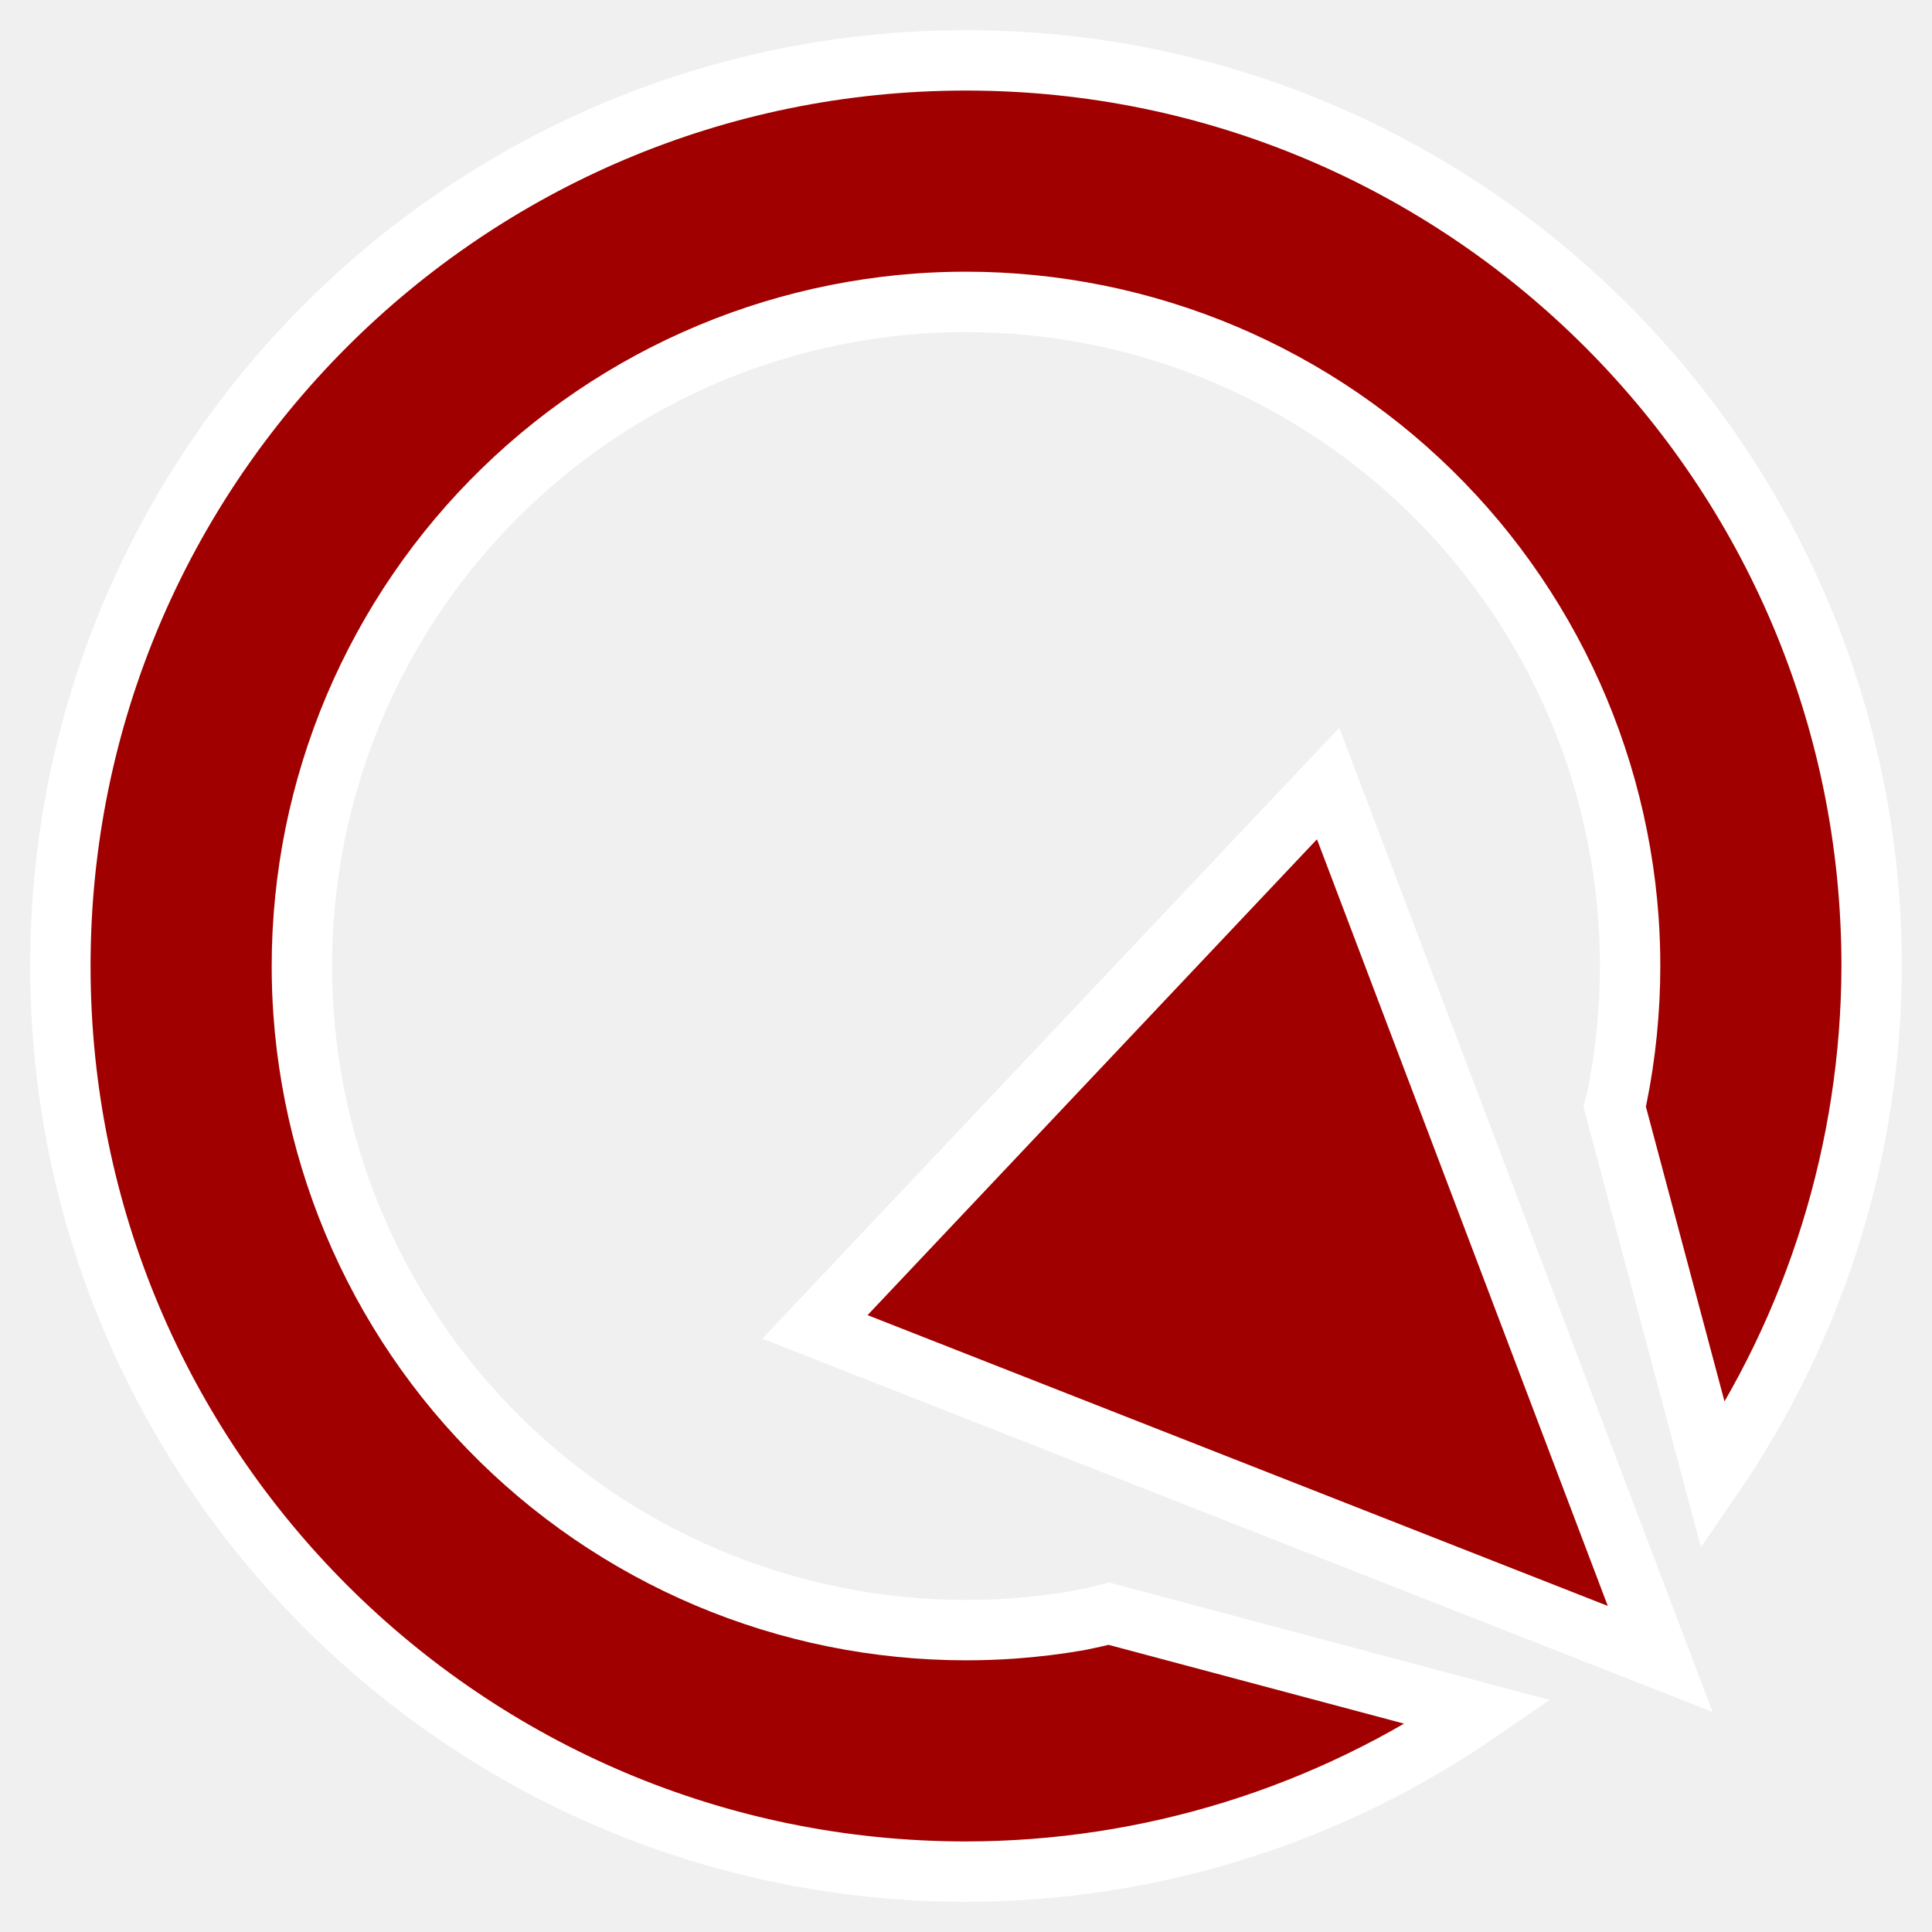
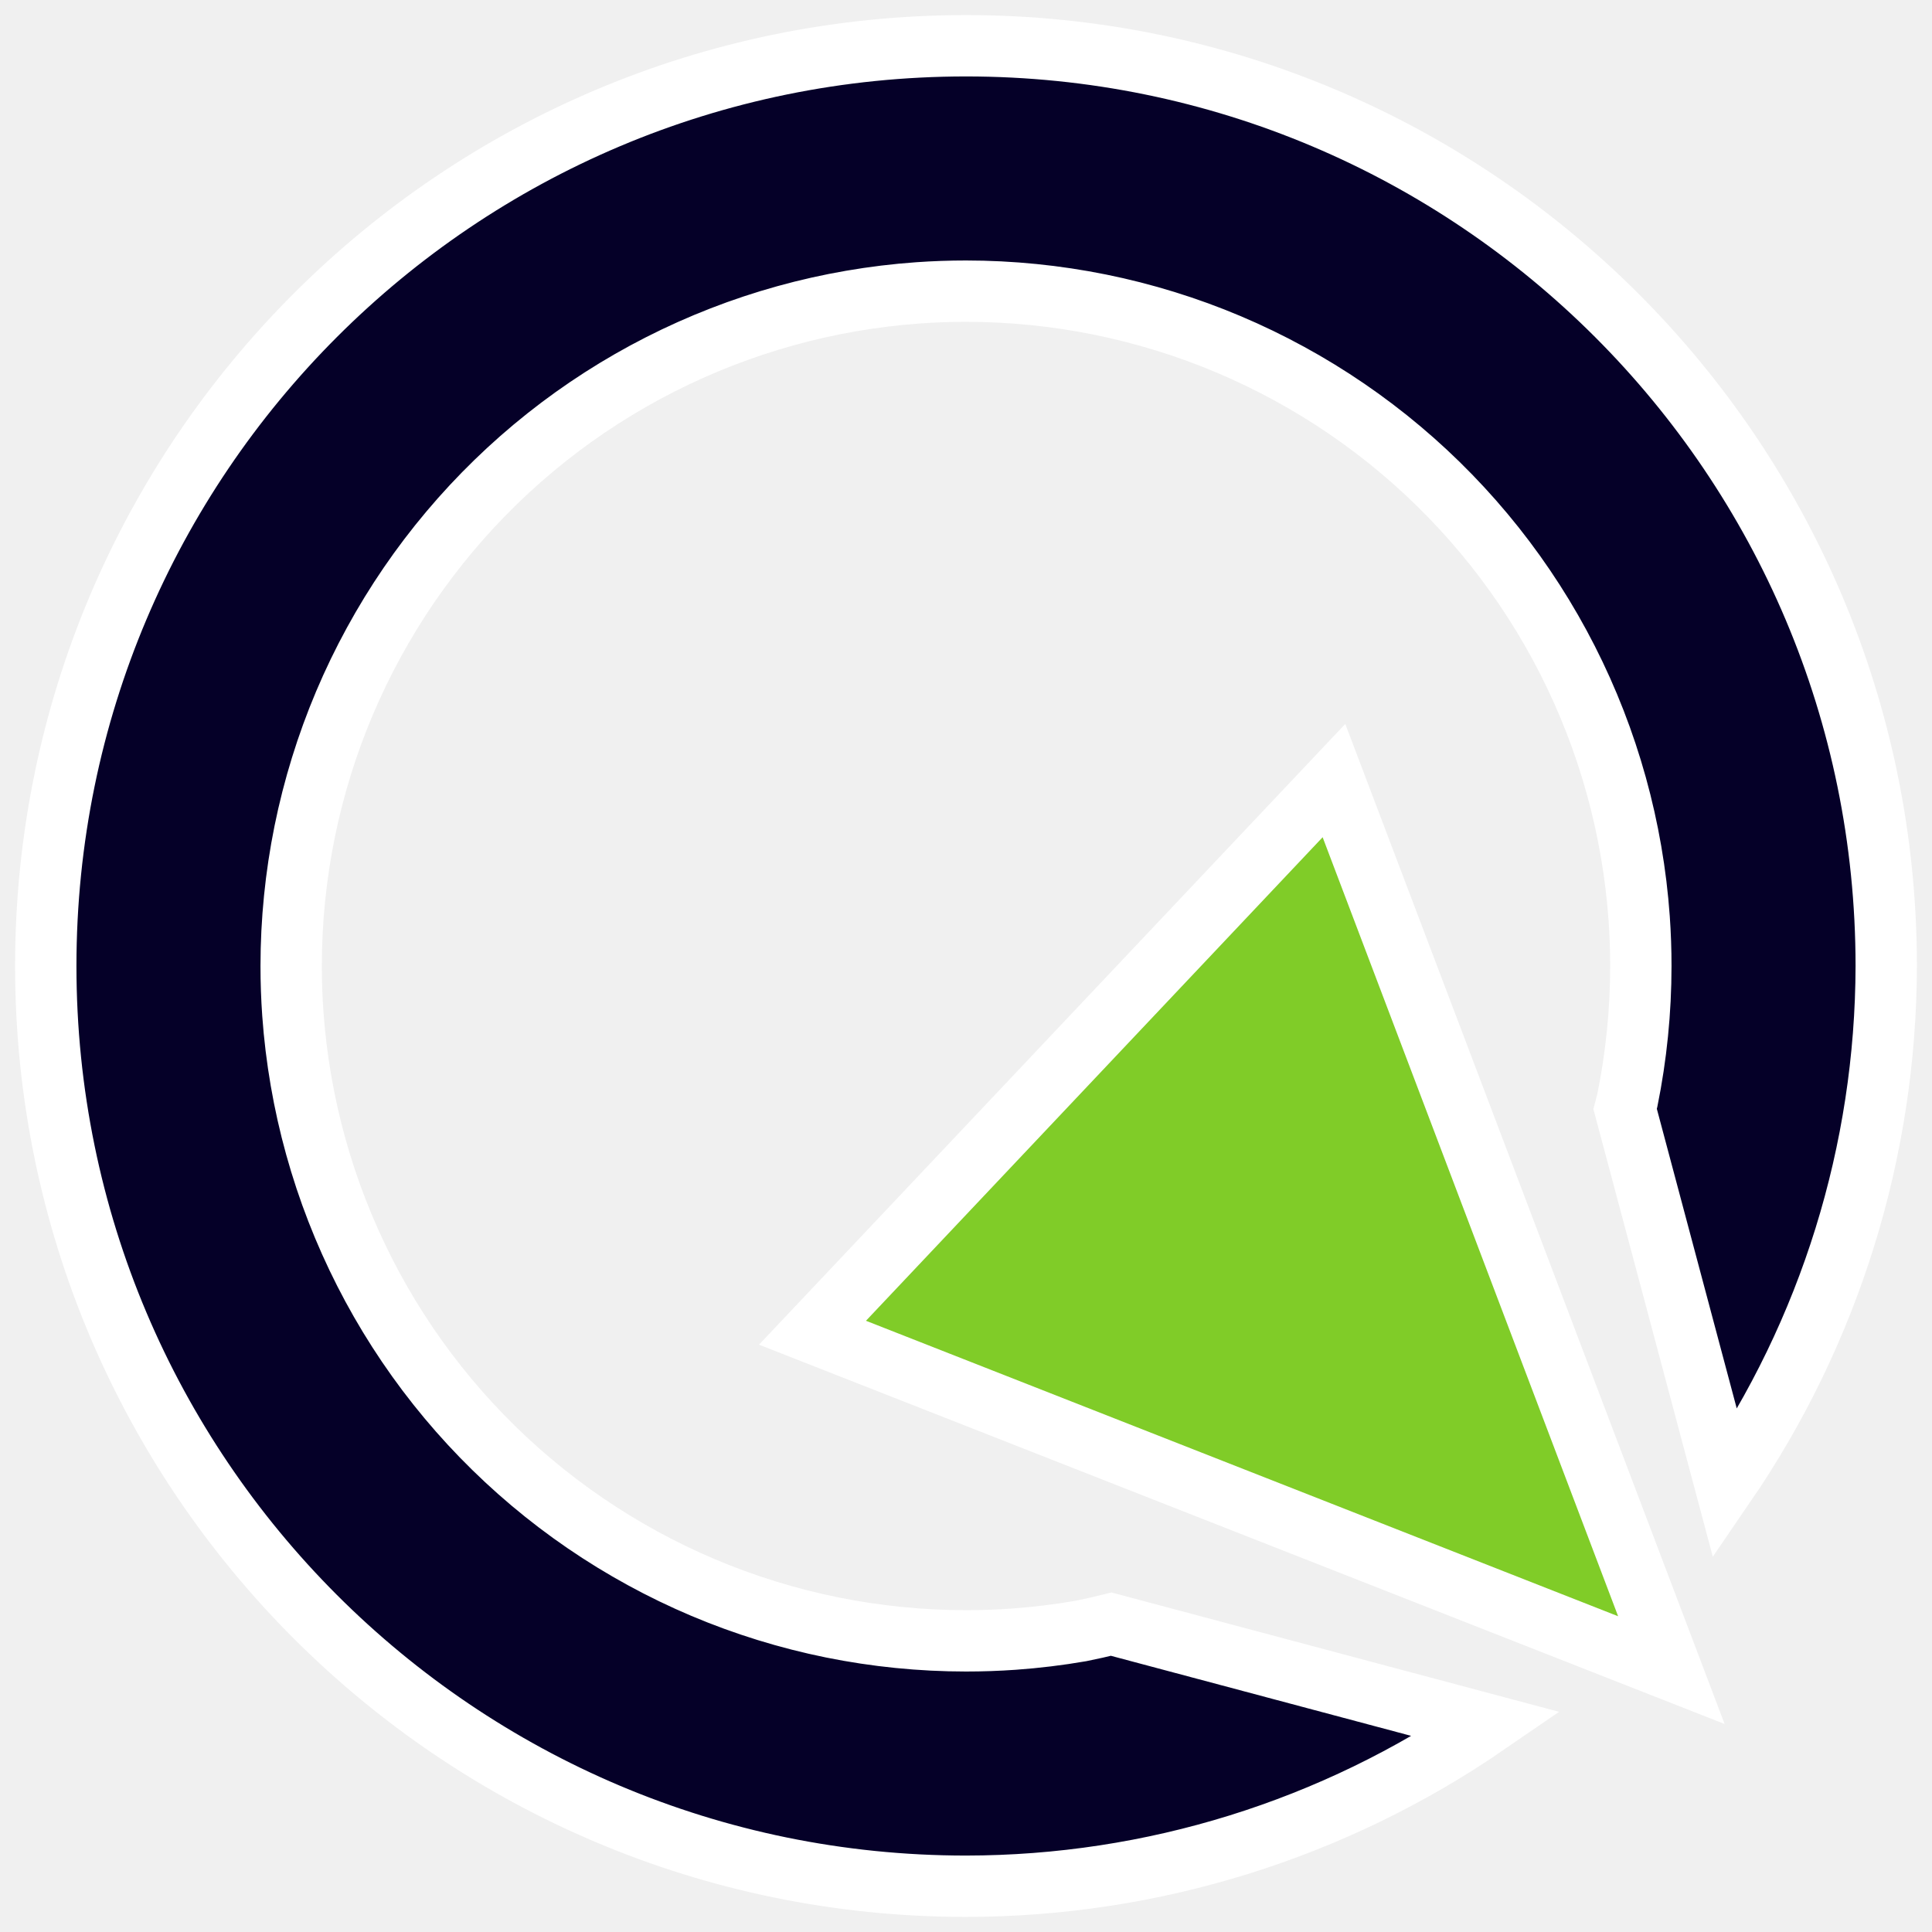
- <svg xmlns="http://www.w3.org/2000/svg" version="1.1" id="svg4136" viewBox="0 0 128 128" height="128" width="128">
+ <svg xmlns="http://www.w3.org/2000/svg" version="1.1" id="svg4136" viewBox="0 0 512 512" height="512" width="512">
  <defs id="defs4138" />
-   <g transform="translate(0,-924.3622)" id="layer1">
-     <path id="path4709" transform="translate(0,924.3622)" d="M 64 4 A 60 60 0 0 0 4 64 A 60 60 0 0 0 64 124 A 60 60 0 0 0 97.957 113.441 L 73.473 106.912 A 44 44 0 0 1 71.479 107.359 A 44 44 0 0 1 67.113 107.891 A 44 44 0 0 1 64 108 A 44 44 0 0 1 59.607 107.779 A 44 44 0 0 1 55.258 107.123 A 44 44 0 0 1 50.998 106.035 A 44 44 0 0 1 46.865 104.527 A 44 44 0 0 1 42.906 102.613 A 44 44 0 0 1 39.156 100.314 A 44 44 0 0 1 35.654 97.652 A 44 44 0 0 1 32.436 94.654 A 44 44 0 0 1 29.533 91.352 A 44 44 0 0 1 26.975 87.773 A 44 44 0 0 1 24.787 83.959 A 44 44 0 0 1 22.99 79.943 A 44 44 0 0 1 21.604 75.77 A 44 44 0 0 1 20.641 71.479 A 44 44 0 0 1 20.109 67.113 A 44 44 0 0 1 20 64 A 44 44 0 0 1 20.221 59.607 A 44 44 0 0 1 20.877 55.258 A 44 44 0 0 1 21.965 50.998 A 44 44 0 0 1 23.473 46.865 A 44 44 0 0 1 25.387 42.906 A 44 44 0 0 1 27.686 39.156 A 44 44 0 0 1 30.348 35.654 A 44 44 0 0 1 33.346 32.436 A 44 44 0 0 1 36.648 29.533 A 44 44 0 0 1 40.227 26.975 A 44 44 0 0 1 44.041 24.787 A 44 44 0 0 1 48.057 22.99 A 44 44 0 0 1 52.23 21.604 A 44 44 0 0 1 56.521 20.641 A 44 44 0 0 1 60.887 20.109 A 44 44 0 0 1 64 20 A 44 44 0 0 1 68.393 20.221 A 44 44 0 0 1 72.742 20.877 A 44 44 0 0 1 77.002 21.965 A 44 44 0 0 1 81.135 23.473 A 44 44 0 0 1 85.094 25.387 A 44 44 0 0 1 88.844 27.686 A 44 44 0 0 1 92.346 30.348 A 44 44 0 0 1 95.564 33.346 A 44 44 0 0 1 98.467 36.648 A 44 44 0 0 1 101.025 40.227 A 44 44 0 0 1 103.213 44.041 A 44 44 0 0 1 105.01 48.057 A 44 44 0 0 1 106.396 52.23 A 44 44 0 0 1 107.359 56.521 A 44 44 0 0 1 107.891 60.887 A 44 44 0 0 1 108 64 A 44 44 0 0 1 107.779 68.393 A 44 44 0 0 1 107.123 72.742 A 44 44 0 0 1 106.975 73.32 L 113.502 97.793 A 60 60 0 0 0 124 64 A 60 60 0 0 0 64 4 z " style="color:#000000;clip-rule:nonzero;display:inline;overflow:visible;visibility:visible;opacity:1;isolation:auto;mix-blend-mode:normal;color-interpolation:sRGB;color-interpolation-filters:linearRGB;solid-color:#000000;solid-opacity:1;fill:#a00000;fill-opacity:1;fill-rule:nonzero;stroke:#ffffff;stroke-width:4;stroke-linecap:butt;stroke-linejoin:miter;stroke-miterlimit:4;stroke-dasharray:none;stroke-dashoffset:0;stroke-opacity:1;color-rendering:auto;image-rendering:auto;shape-rendering:auto;text-rendering:auto;enable-background:accumulate" />
-     <path id="rect4714" d="m 87.991,976.272 22,58 -56,-22 z" style="color:#000000;clip-rule:nonzero;display:inline;overflow:visible;visibility:visible;opacity:1;isolation:auto;mix-blend-mode:normal;color-interpolation:sRGB;color-interpolation-filters:linearRGB;solid-color:#000000;solid-opacity:1;fill:#a00000;fill-opacity:1;fill-rule:nonzero;stroke:#ffffff;stroke-width:4;stroke-linecap:butt;stroke-linejoin:miter;stroke-miterlimit:4;stroke-dasharray:none;stroke-dashoffset:0;stroke-opacity:1;color-rendering:auto;image-rendering:auto;shape-rendering:auto;text-rendering:auto;enable-background:accumulate" />
+   <g transform="translate(0,-540.3622)" id="layer1">
+     <path id="path4709" d="M 256,552.491 A 243.871,243.871 0 0 0 12.129,796.362 243.871,243.871 0 0 0 256,1040.233 243.871,243.871 0 0 0 394.019,997.318 l -99.517,-26.538 a 178.839,178.839 0 0 1 -8.105,1.818 178.839,178.839 0 0 1 -17.743,2.159 178.839,178.839 0 0 1 -12.654,0.445 178.839,178.839 0 0 1 -17.854,-0.897 178.839,178.839 0 0 1 -17.679,-2.667 178.839,178.839 0 0 1 -17.314,-4.422 178.839,178.839 0 0 1 -16.798,-6.129 178.839,178.839 0 0 1 -16.091,-7.78 178.839,178.839 0 0 1 -15.242,-9.344 178.839,178.839 0 0 1 -14.234,-10.82 178.839,178.839 0 0 1 -13.083,-12.186 178.839,178.839 0 0 1 -11.797,-13.424 178.839,178.839 0 0 1 -10.399,-14.543 178.839,178.839 0 0 1 -8.891,-15.504 178.839,178.839 0 0 1 -7.303,-16.322 178.839,178.839 0 0 1 -5.636,-16.965 178.839,178.839 0 0 1 -3.914,-17.441 178.839,178.839 0 0 1 -2.159,-17.743 178.839,178.839 0 0 1 -0.445,-12.654 178.839,178.839 0 0 1 0.897,-17.854 178.839,178.839 0 0 1 2.667,-17.679 178.839,178.839 0 0 1 4.422,-17.314 178.839,178.839 0 0 1 6.129,-16.798 178.839,178.839 0 0 1 7.78,-16.091 178.839,178.839 0 0 1 9.344,-15.242 178.839,178.839 0 0 1 10.82,-14.234 178.839,178.839 0 0 1 12.186,-13.083 178.839,178.839 0 0 1 13.424,-11.797 178.839,178.839 0 0 1 14.543,-10.399 178.839,178.839 0 0 1 15.504,-8.891 178.839,178.839 0 0 1 16.322,-7.303 178.839,178.839 0 0 1 16.965,-5.636 178.839,178.839 0 0 1 17.441,-3.914 178.839,178.839 0 0 1 17.743,-2.159 178.839,178.839 0 0 1 12.654,-0.445 178.839,178.839 0 0 1 17.854,0.897 178.839,178.839 0 0 1 17.679,2.667 178.839,178.839 0 0 1 17.314,4.422 178.839,178.839 0 0 1 16.798,6.129 178.839,178.839 0 0 1 16.091,7.78 178.839,178.839 0 0 1 15.242,9.344 178.839,178.839 0 0 1 14.234,10.82 178.839,178.839 0 0 1 13.083,12.186 178.839,178.839 0 0 1 11.797,13.424 178.839,178.839 0 0 1 10.399,14.543 178.839,178.839 0 0 1 8.891,15.504 178.839,178.839 0 0 1 7.303,16.322 178.839,178.839 0 0 1 5.636,16.965 178.839,178.839 0 0 1 3.914,17.441 178.839,178.839 0 0 1 2.159,17.743 178.839,178.839 0 0 1 0.445,12.654 178.839,178.839 0 0 1 -0.897,17.854 178.839,178.839 0 0 1 -2.667,17.679 178.839,178.839 0 0 1 -0.603,2.35 l 26.53,99.47 A 243.871,243.871 0 0 0 499.871,796.362 243.871,243.871 0 0 0 256,552.491 Z" style="color:#000000;clip-rule:nonzero;display:inline;overflow:visible;visibility:visible;opacity:1;isolation:auto;mix-blend-mode:normal;color-interpolation:sRGB;color-interpolation-filters:linearRGB;solid-color:#000000;solid-opacity:1;fill:#050028;fill-opacity:1;fill-rule:nonzero;stroke:#ffffff;stroke-width:16.258;stroke-linecap:butt;stroke-linejoin:miter;stroke-miterlimit:4;stroke-dasharray:none;stroke-dashoffset:0;stroke-opacity:1;color-rendering:auto;image-rendering:auto;shape-rendering:auto;text-rendering:auto;enable-background:accumulate" />
+     <path id="rect4714" d="m 353.512,747.222 89.419,235.742 -227.613,-89.419 z" style="color:#000000;clip-rule:nonzero;display:inline;overflow:visible;visibility:visible;opacity:1;isolation:auto;mix-blend-mode:normal;color-interpolation:sRGB;color-interpolation-filters:linearRGB;solid-color:#000000;solid-opacity:1;fill:#80cc28;fill-opacity:1;fill-rule:nonzero;stroke:#ffffff;stroke-width:16.258;stroke-linecap:butt;stroke-linejoin:miter;stroke-miterlimit:4;stroke-dasharray:none;stroke-dashoffset:0;stroke-opacity:1;color-rendering:auto;image-rendering:auto;shape-rendering:auto;text-rendering:auto;enable-background:accumulate" />
  </g>
</svg>
